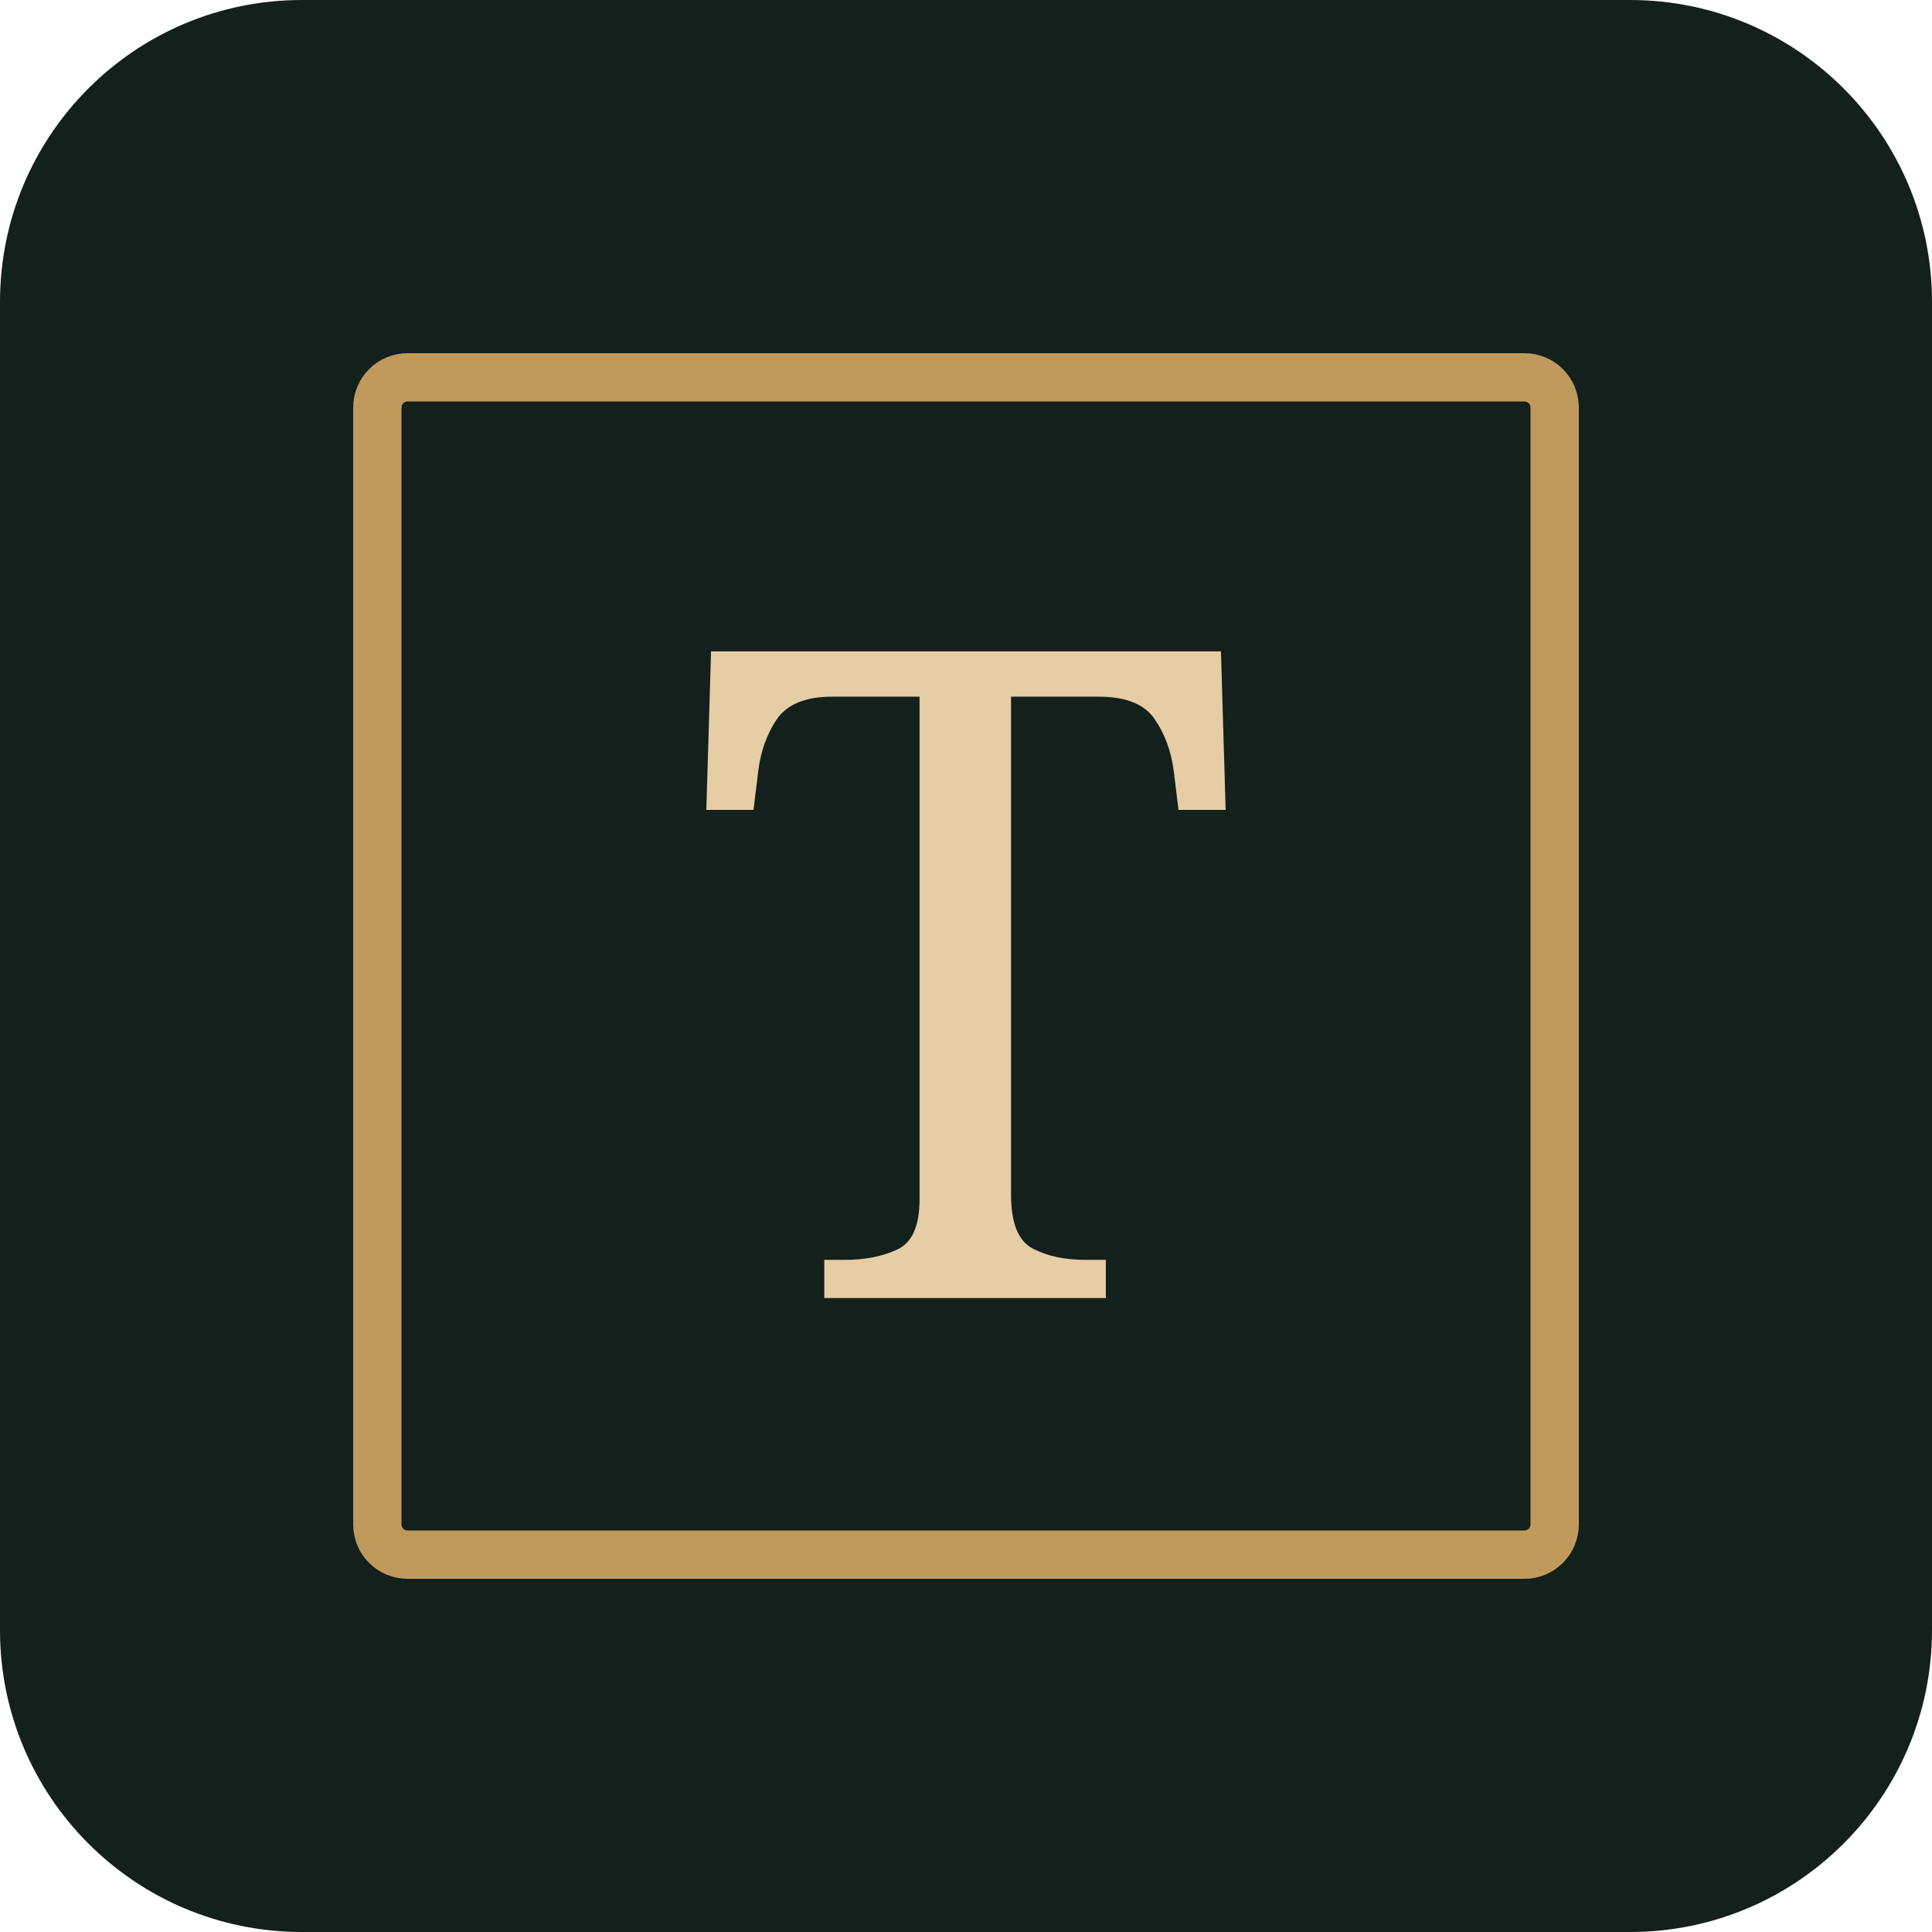
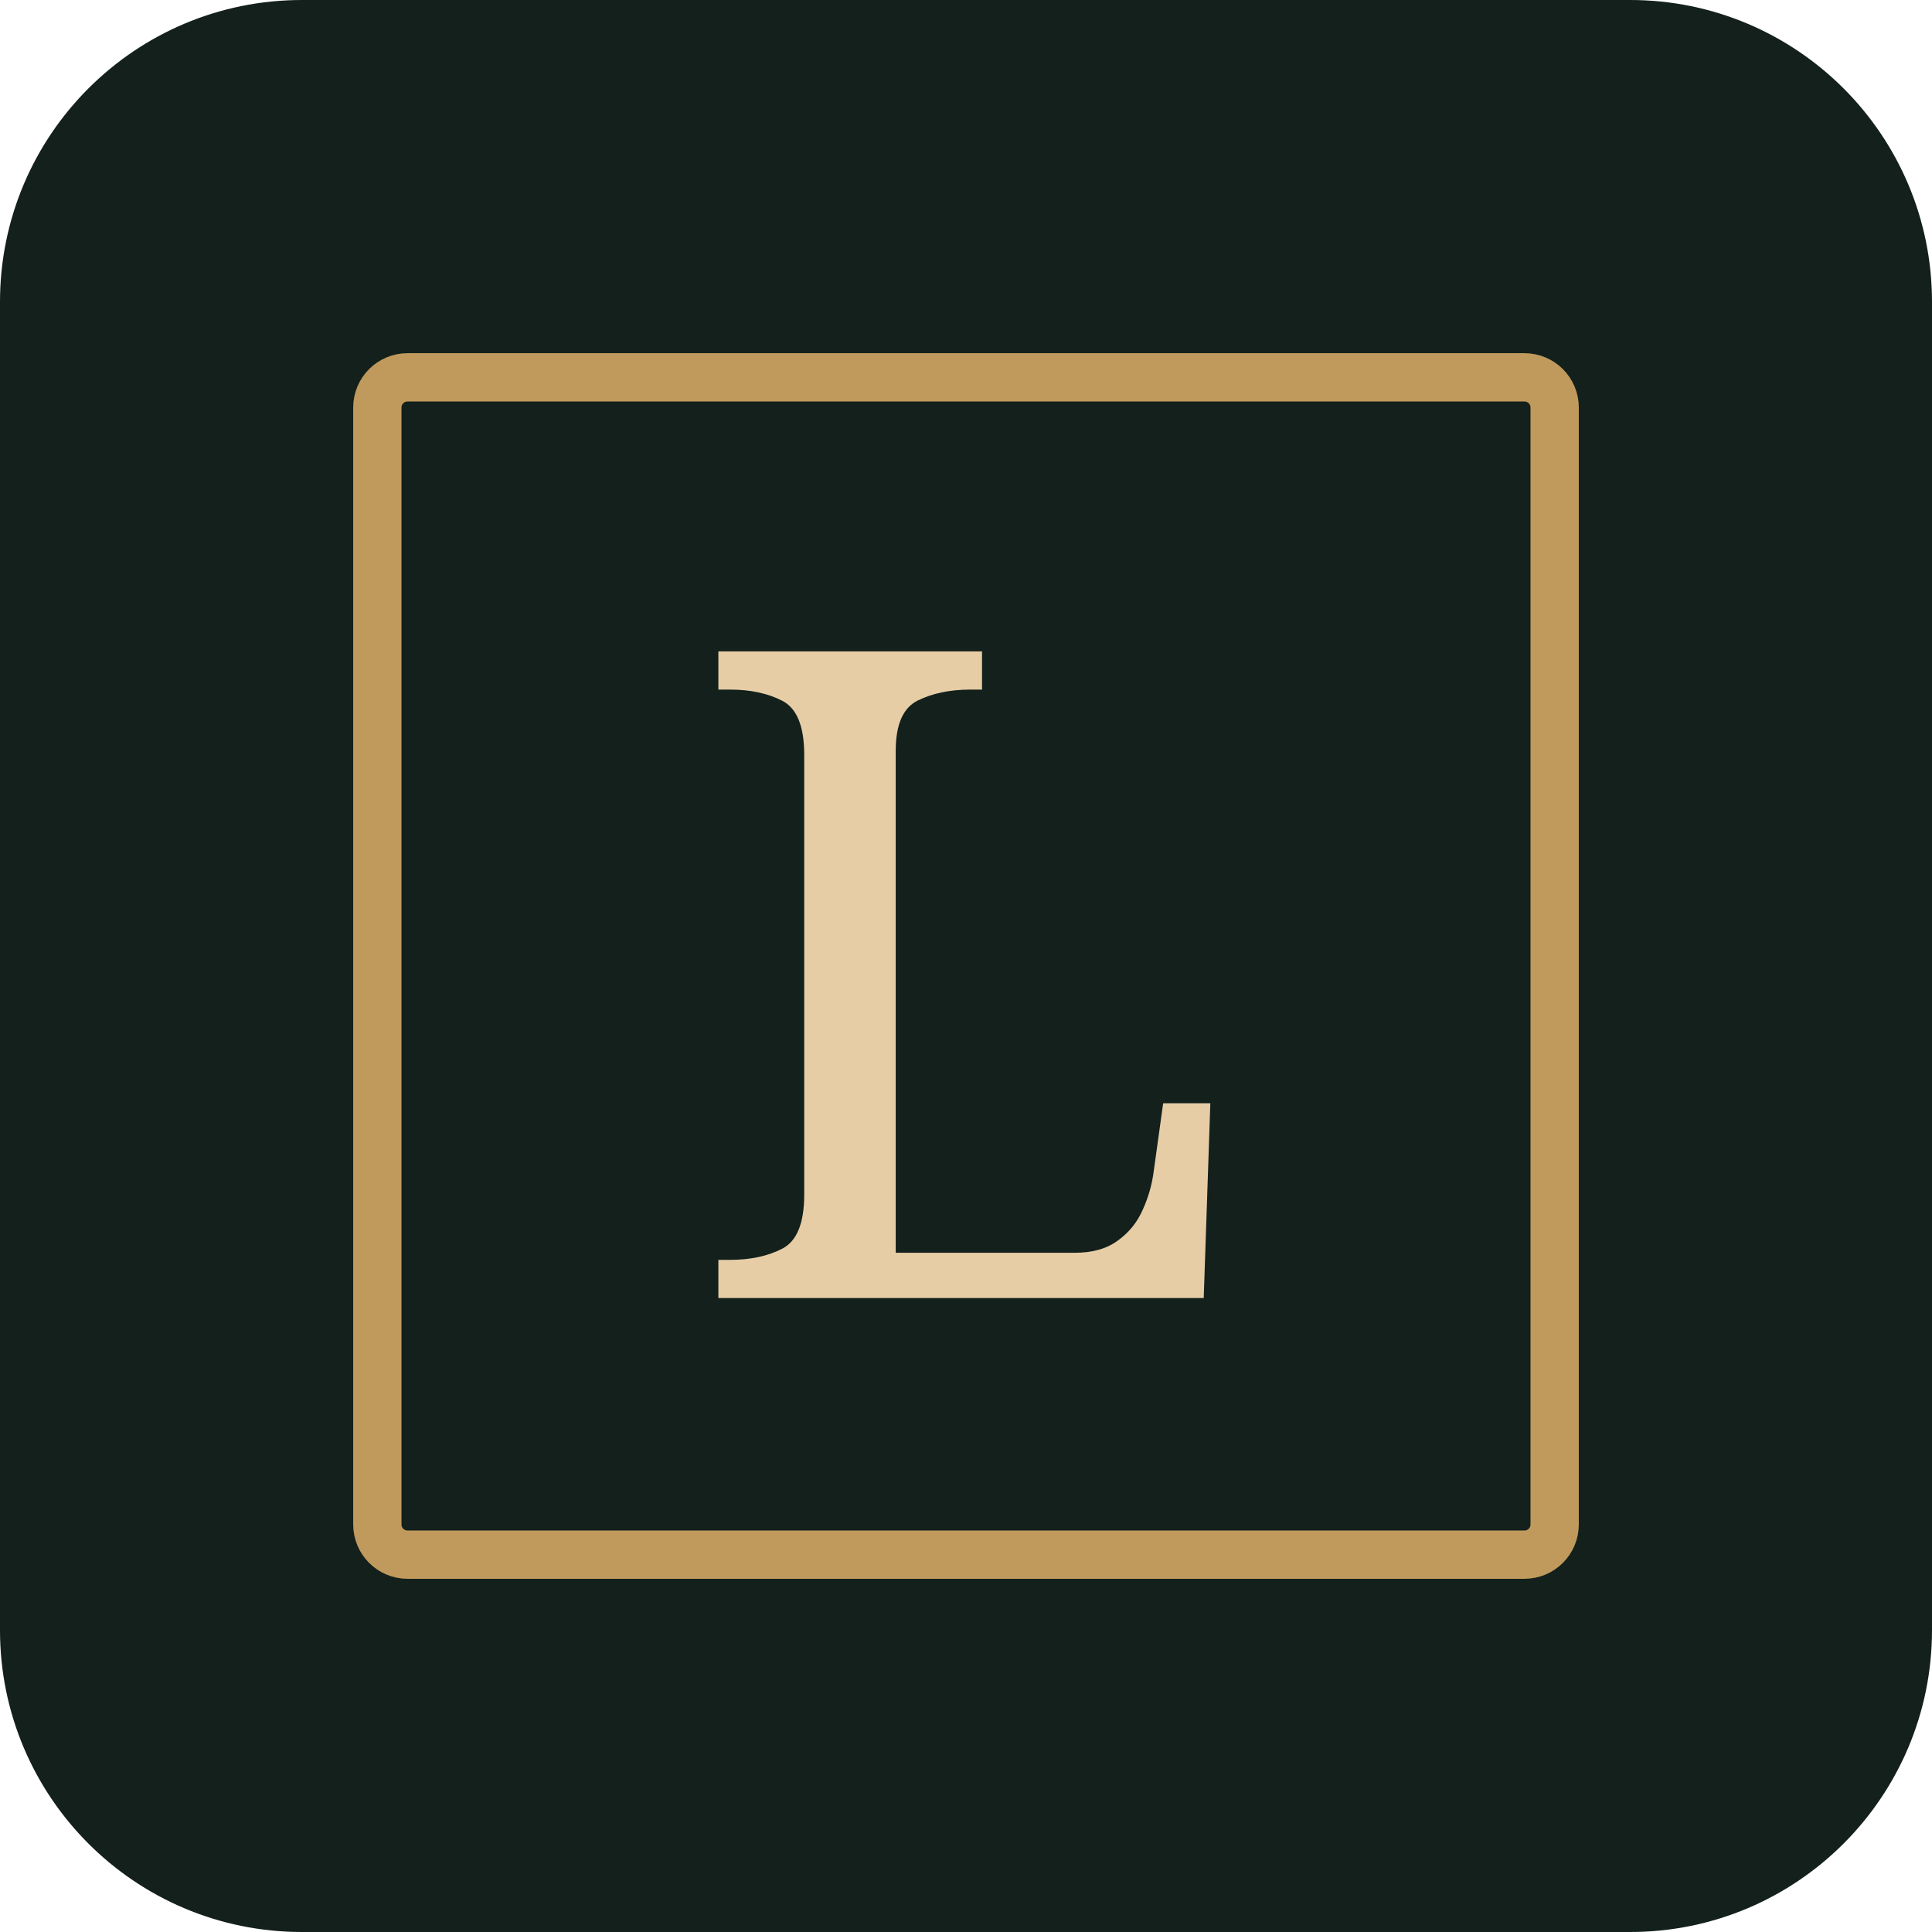
<svg xmlns="http://www.w3.org/2000/svg" viewBox="0 0 64 64">
  <rect width="64" height="64" rx="10" fill="#13201c" />
  <rect x="12.5" y="12.5" width="39" height="39" rx="1" fill="none" stroke="#c09a5c" stroke-width="1.6" />
-   <text x="32" y="43" text-anchor="middle" font-family="Georgia, serif" font-size="30" fill="#e6cda6">T</text>
+   <text x="32" y="43" text-anchor="middle" font-family="Georgia, serif" font-size="30" fill="#e6cda6">L</text>
</svg>
